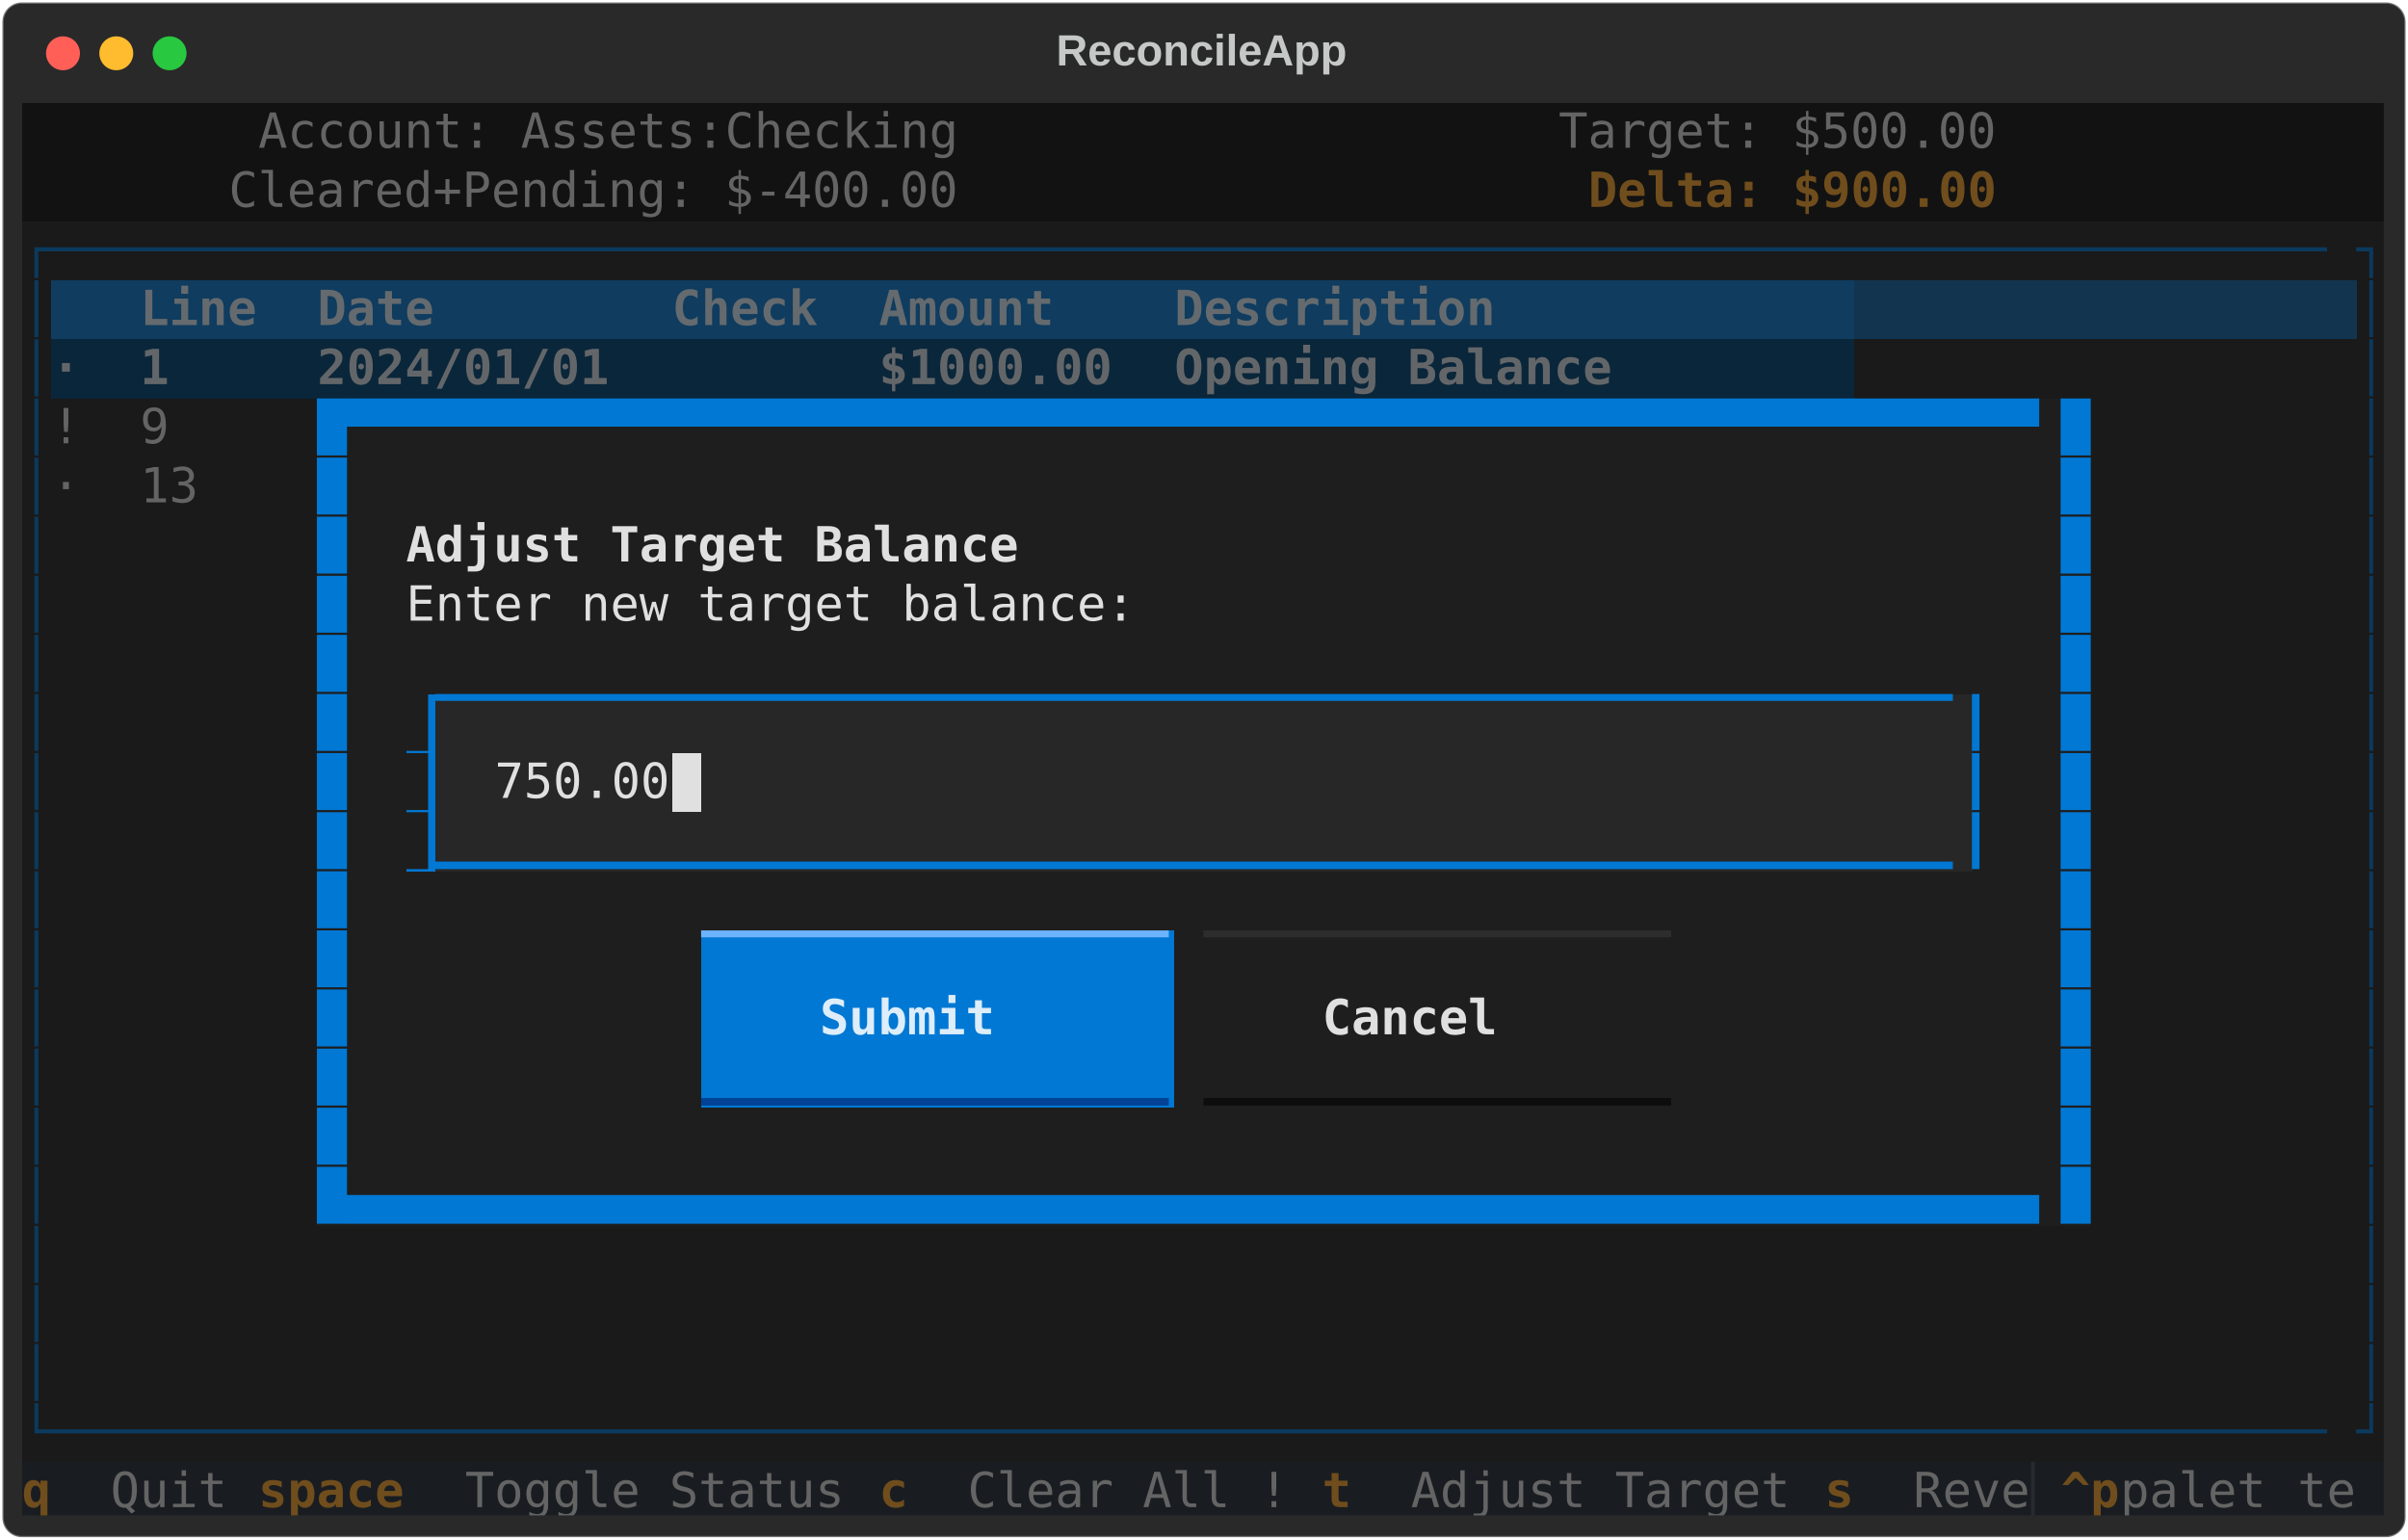
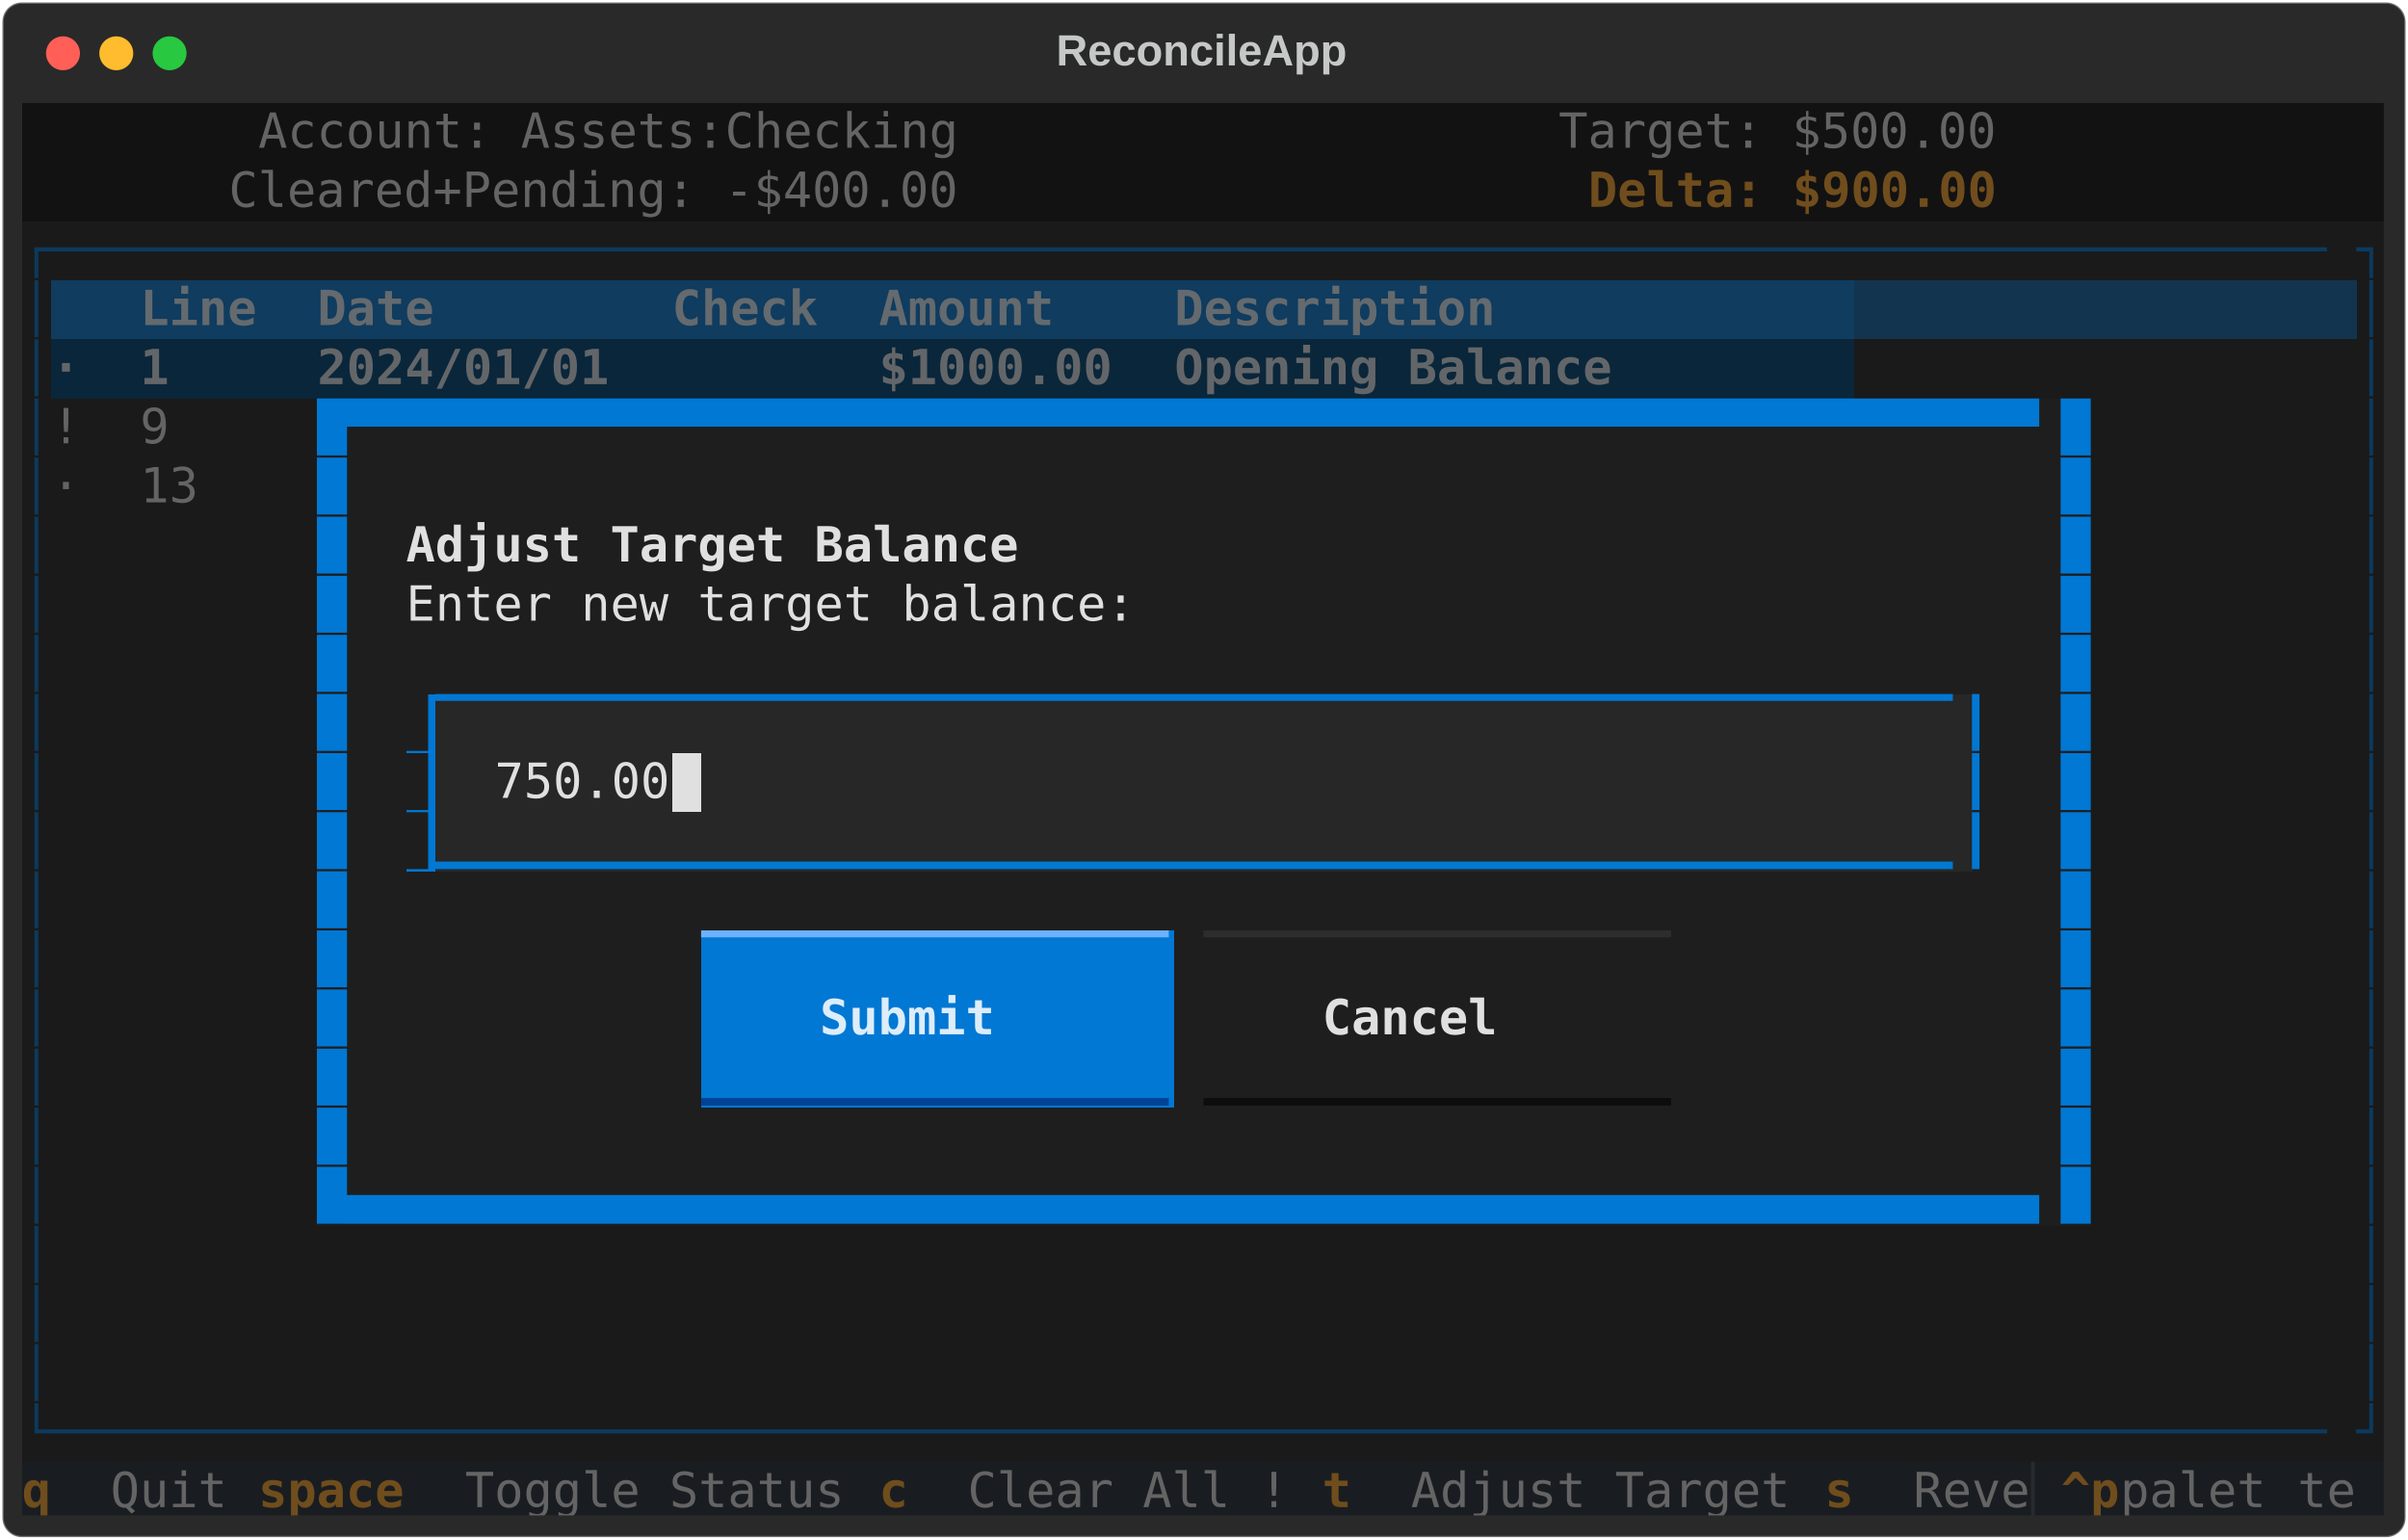
<svg xmlns="http://www.w3.org/2000/svg" class="rich-terminal" viewBox="0 0 994 635.6">
  <style>

    @font-face {
        font-family: "Fira Code";
        src: local("FiraCode-Regular"),
                url("https://cdnjs.cloudflare.com/ajax/libs/firacode/6.2.0/woff2/FiraCode-Regular.woff2") format("woff2"),
                url("https://cdnjs.cloudflare.com/ajax/libs/firacode/6.2.0/woff/FiraCode-Regular.woff") format("woff");
        font-style: normal;
        font-weight: 400;
    }
    @font-face {
        font-family: "Fira Code";
        src: local("FiraCode-Bold"),
                url("https://cdnjs.cloudflare.com/ajax/libs/firacode/6.2.0/woff2/FiraCode-Bold.woff2") format("woff2"),
                url("https://cdnjs.cloudflare.com/ajax/libs/firacode/6.2.0/woff/FiraCode-Bold.woff") format("woff");
        font-style: bold;
        font-weight: 700;
    }

    .terminal-matrix {
        font-family: Fira Code, monospace;
        font-size: 20px;
        line-height: 24.4px;
        font-variant-east-asian: full-width;
    }

    .terminal-title {
        font-size: 18px;
        font-weight: bold;
        font-family: arial;
    }

    .terminal-r1 { fill: #e0e0e0 }
.terminal-r2 { fill: #646464 }
.terminal-r3 { fill: #c5c8c6 }
.terminal-r4 { fill: #704d1c;font-weight: bold }
.terminal-r5 { fill: #0b3a5f }
.terminal-r6 { fill: #646a6e;font-weight: bold }
.terminal-r7 { fill: #646a6e }
.terminal-r8 { fill: #636669;font-weight: bold }
.terminal-r9 { fill: #0178d4 }
.terminal-r10 { fill: #e0e0e0;font-weight: bold }
.terminal-r11 { fill: #1e1e1e }
.terminal-r12 { fill: #121212 }
.terminal-r13 { fill: #6db2ff }
.terminal-r14 { fill: #2d2d2d }
.terminal-r15 { fill: #ddedf9;font-weight: bold }
.terminal-r16 { fill: #004295 }
.terminal-r17 { fill: #0d0d0d }
.terminal-r18 { fill: #282b2e }
    </style>
  <defs>
    <clipPath id="terminal-clip-terminal">
      <rect x="0" y="0" width="975.0" height="584.6" />
    </clipPath>
    <clipPath id="terminal-line-0">
      <rect x="0" y="1.5" width="976" height="24.65" />
    </clipPath>
    <clipPath id="terminal-line-1">
      <rect x="0" y="25.9" width="976" height="24.65" />
    </clipPath>
    <clipPath id="terminal-line-2">
      <rect x="0" y="50.3" width="976" height="24.65" />
    </clipPath>
    <clipPath id="terminal-line-3">
      <rect x="0" y="74.7" width="976" height="24.65" />
    </clipPath>
    <clipPath id="terminal-line-4">
      <rect x="0" y="99.1" width="976" height="24.65" />
    </clipPath>
    <clipPath id="terminal-line-5">
      <rect x="0" y="123.5" width="976" height="24.65" />
    </clipPath>
    <clipPath id="terminal-line-6">
      <rect x="0" y="147.9" width="976" height="24.65" />
    </clipPath>
    <clipPath id="terminal-line-7">
      <rect x="0" y="172.3" width="976" height="24.65" />
    </clipPath>
    <clipPath id="terminal-line-8">
      <rect x="0" y="196.7" width="976" height="24.65" />
    </clipPath>
    <clipPath id="terminal-line-9">
      <rect x="0" y="221.1" width="976" height="24.65" />
    </clipPath>
    <clipPath id="terminal-line-10">
      <rect x="0" y="245.5" width="976" height="24.65" />
    </clipPath>
    <clipPath id="terminal-line-11">
      <rect x="0" y="269.9" width="976" height="24.65" />
    </clipPath>
    <clipPath id="terminal-line-12">
      <rect x="0" y="294.3" width="976" height="24.65" />
    </clipPath>
    <clipPath id="terminal-line-13">
      <rect x="0" y="318.7" width="976" height="24.65" />
    </clipPath>
    <clipPath id="terminal-line-14">
      <rect x="0" y="343.1" width="976" height="24.65" />
    </clipPath>
    <clipPath id="terminal-line-15">
      <rect x="0" y="367.5" width="976" height="24.65" />
    </clipPath>
    <clipPath id="terminal-line-16">
      <rect x="0" y="391.9" width="976" height="24.65" />
    </clipPath>
    <clipPath id="terminal-line-17">
      <rect x="0" y="416.3" width="976" height="24.65" />
    </clipPath>
    <clipPath id="terminal-line-18">
      <rect x="0" y="440.7" width="976" height="24.65" />
    </clipPath>
    <clipPath id="terminal-line-19">
      <rect x="0" y="465.1" width="976" height="24.65" />
    </clipPath>
    <clipPath id="terminal-line-20">
      <rect x="0" y="489.5" width="976" height="24.65" />
    </clipPath>
    <clipPath id="terminal-line-21">
      <rect x="0" y="513.9" width="976" height="24.65" />
    </clipPath>
    <clipPath id="terminal-line-22">
      <rect x="0" y="538.3" width="976" height="24.65" />
    </clipPath>
  </defs>
  <rect fill="#292929" stroke="rgba(255,255,255,0.35)" stroke-width="1" x="1" y="1" width="992" height="633.6" rx="8" />
  <text class="terminal-title" fill="#c5c8c6" text-anchor="middle" x="496" y="27">ReconcileApp</text>
  <g transform="translate(26,22)">
    <circle cx="0" cy="0" r="7" fill="#ff5f57" />
    <circle cx="22" cy="0" r="7" fill="#febc2e" />
    <circle cx="44" cy="0" r="7" fill="#28c840" />
  </g>
  <g transform="translate(9, 41)" clip-path="url(#terminal-clip-terminal)">
    <rect fill="#121212" x="0" y="1.5" width="97.6" height="24.65" shape-rendering="crispEdges" />
    <rect fill="#121212" x="97.6" y="1.5" width="292.8" height="24.65" shape-rendering="crispEdges" />
    <rect fill="#121212" x="390.4" y="1.5" width="97.6" height="24.65" shape-rendering="crispEdges" />
    <rect fill="#121212" x="488" y="1.5" width="146.4" height="24.65" shape-rendering="crispEdges" />
    <rect fill="#121212" x="634.4" y="1.5" width="183" height="24.65" shape-rendering="crispEdges" />
    <rect fill="#121212" x="817.4" y="1.5" width="158.6" height="24.65" shape-rendering="crispEdges" />
    <rect fill="#121212" x="0" y="25.9" width="85.4" height="24.65" shape-rendering="crispEdges" />
    <rect fill="#121212" x="85.4" y="25.9" width="305" height="24.65" shape-rendering="crispEdges" />
    <rect fill="#121212" x="390.4" y="25.9" width="97.6" height="24.65" shape-rendering="crispEdges" />
    <rect fill="#121212" x="488" y="25.9" width="158.6" height="24.65" shape-rendering="crispEdges" />
    <rect fill="#121212" x="646.6" y="25.9" width="170.8" height="24.65" shape-rendering="crispEdges" />
    <rect fill="#121212" x="817.4" y="25.9" width="158.6" height="24.65" shape-rendering="crispEdges" />
    <rect fill="#1a1a1a" x="0" y="50.3" width="12.2" height="24.65" shape-rendering="crispEdges" />
    <rect fill="#1a1a1a" x="12.2" y="50.3" width="951.6" height="24.65" shape-rendering="crispEdges" />
    <rect fill="#1a1a1a" x="963.8" y="50.3" width="12.2" height="24.65" shape-rendering="crispEdges" />
    <rect fill="#1a1a1a" x="0" y="74.7" width="12.2" height="24.65" shape-rendering="crispEdges" />
    <rect fill="#0f3c5f" x="12.2" y="74.7" width="36.6" height="24.65" shape-rendering="crispEdges" />
    <rect fill="#0f3c5f" x="48.8" y="74.7" width="73.2" height="24.65" shape-rendering="crispEdges" />
    <rect fill="#0f3c5f" x="122" y="74.7" width="146.4" height="24.65" shape-rendering="crispEdges" />
    <rect fill="#0f3c5f" x="268.4" y="74.7" width="85.4" height="24.65" shape-rendering="crispEdges" />
    <rect fill="#0f3c5f" x="353.8" y="74.7" width="122" height="24.65" shape-rendering="crispEdges" />
    <rect fill="#0f3c5f" x="475.8" y="74.7" width="280.6" height="24.65" shape-rendering="crispEdges" />
    <rect fill="#12344e" x="756.4" y="74.7" width="207.4" height="24.65" shape-rendering="crispEdges" />
    <rect fill="#1a1a1a" x="963.8" y="74.7" width="12.2" height="24.65" shape-rendering="crispEdges" />
    <rect fill="#1a1a1a" x="0" y="99.1" width="12.2" height="24.65" shape-rendering="crispEdges" />
    <rect fill="#0a263a" x="12.2" y="99.1" width="36.6" height="24.65" shape-rendering="crispEdges" />
    <rect fill="#0a263a" x="48.8" y="99.1" width="73.2" height="24.65" shape-rendering="crispEdges" />
    <rect fill="#0a263a" x="122" y="99.1" width="146.4" height="24.65" shape-rendering="crispEdges" />
    <rect fill="#0a263a" x="268.4" y="99.1" width="85.4" height="24.65" shape-rendering="crispEdges" />
    <rect fill="#0a263a" x="353.8" y="99.1" width="122" height="24.65" shape-rendering="crispEdges" />
    <rect fill="#0a263a" x="475.8" y="99.1" width="280.6" height="24.65" shape-rendering="crispEdges" />
    <rect fill="#1a1a1a" x="756.4" y="99.1" width="207.4" height="24.65" shape-rendering="crispEdges" />
    <rect fill="#1a1a1a" x="963.8" y="99.1" width="12.2" height="24.65" shape-rendering="crispEdges" />
    <rect fill="#1a1a1a" x="0" y="123.5" width="12.2" height="24.65" shape-rendering="crispEdges" />
    <rect fill="#1a1a1a" x="12.2" y="123.5" width="36.6" height="24.65" shape-rendering="crispEdges" />
    <rect fill="#1a1a1a" x="48.8" y="123.5" width="73.2" height="24.65" shape-rendering="crispEdges" />
    <rect fill="#1e1e1e" x="122" y="123.5" width="12.2" height="24.65" shape-rendering="crispEdges" />
    <rect fill="#1e1e1e" x="134.2" y="123.5" width="707.6" height="24.65" shape-rendering="crispEdges" />
    <rect fill="#1e1e1e" x="841.8" y="123.5" width="12.2" height="24.65" shape-rendering="crispEdges" />
    <rect fill="#1a1a1a" x="854" y="123.5" width="109.8" height="24.65" shape-rendering="crispEdges" />
    <rect fill="#1a1a1a" x="963.8" y="123.5" width="12.2" height="24.65" shape-rendering="crispEdges" />
    <rect fill="#1a1a1a" x="0" y="147.9" width="12.2" height="24.65" shape-rendering="crispEdges" />
    <rect fill="#1a1a1a" x="12.2" y="147.9" width="36.6" height="24.65" shape-rendering="crispEdges" />
    <rect fill="#1a1a1a" x="48.8" y="147.9" width="73.2" height="24.65" shape-rendering="crispEdges" />
    <rect fill="#1e1e1e" x="122" y="147.9" width="12.2" height="24.65" shape-rendering="crispEdges" />
    <rect fill="#1e1e1e" x="134.2" y="147.9" width="707.6" height="24.65" shape-rendering="crispEdges" />
    <rect fill="#1e1e1e" x="841.8" y="147.9" width="12.2" height="24.65" shape-rendering="crispEdges" />
    <rect fill="#1a1a1a" x="854" y="147.9" width="109.8" height="24.65" shape-rendering="crispEdges" />
    <rect fill="#1a1a1a" x="963.8" y="147.9" width="12.2" height="24.65" shape-rendering="crispEdges" />
    <rect fill="#1a1a1a" x="0" y="172.3" width="12.2" height="24.65" shape-rendering="crispEdges" />
    <rect fill="#1a1a1a" x="12.2" y="172.3" width="109.8" height="24.65" shape-rendering="crispEdges" />
    <rect fill="#1e1e1e" x="122" y="172.3" width="12.2" height="24.65" shape-rendering="crispEdges" />
    <rect fill="#1e1e1e" x="134.2" y="172.3" width="24.4" height="24.65" shape-rendering="crispEdges" />
    <rect fill="#1e1e1e" x="158.6" y="172.3" width="256.2" height="24.65" shape-rendering="crispEdges" />
    <rect fill="#1e1e1e" x="414.8" y="172.3" width="402.6" height="24.65" shape-rendering="crispEdges" />
    <rect fill="#1e1e1e" x="817.4" y="172.3" width="24.4" height="24.65" shape-rendering="crispEdges" />
    <rect fill="#1e1e1e" x="841.8" y="172.3" width="12.2" height="24.65" shape-rendering="crispEdges" />
    <rect fill="#1a1a1a" x="854" y="172.3" width="109.8" height="24.65" shape-rendering="crispEdges" />
    <rect fill="#1a1a1a" x="963.8" y="172.3" width="12.2" height="24.65" shape-rendering="crispEdges" />
    <rect fill="#1a1a1a" x="0" y="196.7" width="12.2" height="24.65" shape-rendering="crispEdges" />
    <rect fill="#1a1a1a" x="12.2" y="196.7" width="109.8" height="24.65" shape-rendering="crispEdges" />
    <rect fill="#1e1e1e" x="122" y="196.7" width="12.2" height="24.65" shape-rendering="crispEdges" />
    <rect fill="#1e1e1e" x="134.2" y="196.7" width="24.4" height="24.65" shape-rendering="crispEdges" />
    <rect fill="#1e1e1e" x="158.6" y="196.7" width="305" height="24.65" shape-rendering="crispEdges" />
    <rect fill="#1e1e1e" x="463.6" y="196.7" width="353.8" height="24.65" shape-rendering="crispEdges" />
    <rect fill="#1e1e1e" x="817.4" y="196.7" width="24.4" height="24.65" shape-rendering="crispEdges" />
    <rect fill="#1e1e1e" x="841.8" y="196.7" width="12.2" height="24.65" shape-rendering="crispEdges" />
    <rect fill="#1a1a1a" x="854" y="196.7" width="109.8" height="24.65" shape-rendering="crispEdges" />
    <rect fill="#1a1a1a" x="963.8" y="196.7" width="12.2" height="24.65" shape-rendering="crispEdges" />
    <rect fill="#1a1a1a" x="0" y="221.1" width="12.2" height="24.65" shape-rendering="crispEdges" />
    <rect fill="#1a1a1a" x="12.2" y="221.1" width="109.8" height="24.65" shape-rendering="crispEdges" />
    <rect fill="#1e1e1e" x="122" y="221.1" width="12.2" height="24.65" shape-rendering="crispEdges" />
    <rect fill="#1e1e1e" x="134.2" y="221.1" width="24.4" height="24.65" shape-rendering="crispEdges" />
    <rect fill="#1e1e1e" x="158.6" y="221.1" width="658.8" height="24.65" shape-rendering="crispEdges" />
    <rect fill="#1e1e1e" x="817.4" y="221.1" width="24.4" height="24.65" shape-rendering="crispEdges" />
    <rect fill="#1e1e1e" x="841.8" y="221.1" width="12.2" height="24.65" shape-rendering="crispEdges" />
    <rect fill="#1a1a1a" x="854" y="221.1" width="109.8" height="24.65" shape-rendering="crispEdges" />
    <rect fill="#1a1a1a" x="963.8" y="221.1" width="12.2" height="24.65" shape-rendering="crispEdges" />
    <rect fill="#1a1a1a" x="0" y="245.5" width="12.2" height="24.65" shape-rendering="crispEdges" />
    <rect fill="#1a1a1a" x="12.2" y="245.5" width="109.8" height="24.65" shape-rendering="crispEdges" />
    <rect fill="#1e1e1e" x="122" y="245.5" width="12.2" height="24.65" shape-rendering="crispEdges" />
    <rect fill="#1e1e1e" x="134.2" y="245.5" width="24.4" height="24.65" shape-rendering="crispEdges" />
    <rect fill="#0178d4" x="158.6" y="245.5" width="12.2" height="24.65" shape-rendering="crispEdges" />
    <rect fill="#272727" x="170.8" y="245.5" width="634.4" height="24.65" shape-rendering="crispEdges" />
    <rect fill="#1e1e1e" x="805.2" y="245.5" width="12.2" height="24.65" shape-rendering="crispEdges" />
    <rect fill="#1e1e1e" x="817.4" y="245.5" width="24.4" height="24.65" shape-rendering="crispEdges" />
    <rect fill="#1e1e1e" x="841.8" y="245.5" width="12.2" height="24.65" shape-rendering="crispEdges" />
    <rect fill="#1a1a1a" x="854" y="245.5" width="109.8" height="24.65" shape-rendering="crispEdges" />
    <rect fill="#1a1a1a" x="963.8" y="245.5" width="12.2" height="24.65" shape-rendering="crispEdges" />
    <rect fill="#1a1a1a" x="0" y="269.9" width="12.2" height="24.65" shape-rendering="crispEdges" />
    <rect fill="#1a1a1a" x="12.2" y="269.9" width="109.8" height="24.65" shape-rendering="crispEdges" />
    <rect fill="#1e1e1e" x="122" y="269.9" width="12.2" height="24.65" shape-rendering="crispEdges" />
    <rect fill="#1e1e1e" x="134.2" y="269.9" width="24.4" height="24.65" shape-rendering="crispEdges" />
    <rect fill="#0178d4" x="158.6" y="269.9" width="12.2" height="24.65" shape-rendering="crispEdges" />
    <rect fill="#272727" x="170.8" y="269.9" width="24.4" height="24.65" shape-rendering="crispEdges" />
    <rect fill="#272727" x="195.2" y="269.9" width="73.2" height="24.65" shape-rendering="crispEdges" />
    <rect fill="#e0e0e0" x="268.4" y="269.9" width="12.2" height="24.65" shape-rendering="crispEdges" />
    <rect fill="#272727" x="280.6" y="269.9" width="500.2" height="24.65" shape-rendering="crispEdges" />
    <rect fill="#272727" x="780.8" y="269.9" width="24.4" height="24.65" shape-rendering="crispEdges" />
    <rect fill="#1e1e1e" x="805.2" y="269.9" width="12.2" height="24.65" shape-rendering="crispEdges" />
    <rect fill="#1e1e1e" x="817.4" y="269.9" width="24.4" height="24.65" shape-rendering="crispEdges" />
    <rect fill="#1e1e1e" x="841.8" y="269.9" width="12.2" height="24.65" shape-rendering="crispEdges" />
    <rect fill="#1a1a1a" x="854" y="269.9" width="109.8" height="24.65" shape-rendering="crispEdges" />
    <rect fill="#1a1a1a" x="963.8" y="269.9" width="12.2" height="24.65" shape-rendering="crispEdges" />
    <rect fill="#1a1a1a" x="0" y="294.3" width="12.2" height="24.65" shape-rendering="crispEdges" />
    <rect fill="#1a1a1a" x="12.2" y="294.3" width="109.8" height="24.65" shape-rendering="crispEdges" />
    <rect fill="#1e1e1e" x="122" y="294.3" width="12.2" height="24.65" shape-rendering="crispEdges" />
    <rect fill="#1e1e1e" x="134.2" y="294.3" width="24.4" height="24.65" shape-rendering="crispEdges" />
    <rect fill="#0178d4" x="158.6" y="294.3" width="12.2" height="24.65" shape-rendering="crispEdges" />
    <rect fill="#272727" x="170.8" y="294.3" width="634.4" height="24.65" shape-rendering="crispEdges" />
    <rect fill="#1e1e1e" x="805.2" y="294.3" width="12.2" height="24.65" shape-rendering="crispEdges" />
    <rect fill="#1e1e1e" x="817.4" y="294.3" width="24.4" height="24.65" shape-rendering="crispEdges" />
    <rect fill="#1e1e1e" x="841.8" y="294.3" width="12.2" height="24.65" shape-rendering="crispEdges" />
    <rect fill="#1a1a1a" x="854" y="294.3" width="109.8" height="24.65" shape-rendering="crispEdges" />
    <rect fill="#1a1a1a" x="963.8" y="294.3" width="12.2" height="24.65" shape-rendering="crispEdges" />
    <rect fill="#1a1a1a" x="0" y="318.7" width="12.2" height="24.65" shape-rendering="crispEdges" />
    <rect fill="#1a1a1a" x="12.2" y="318.7" width="109.8" height="24.65" shape-rendering="crispEdges" />
    <rect fill="#1e1e1e" x="122" y="318.7" width="12.2" height="24.65" shape-rendering="crispEdges" />
    <rect fill="#1e1e1e" x="134.2" y="318.7" width="24.4" height="24.65" shape-rendering="crispEdges" />
    <rect fill="#1e1e1e" x="158.6" y="318.7" width="658.8" height="24.65" shape-rendering="crispEdges" />
    <rect fill="#1e1e1e" x="817.4" y="318.7" width="24.4" height="24.65" shape-rendering="crispEdges" />
    <rect fill="#1e1e1e" x="841.8" y="318.7" width="12.2" height="24.65" shape-rendering="crispEdges" />
    <rect fill="#1a1a1a" x="854" y="318.7" width="109.8" height="24.65" shape-rendering="crispEdges" />
    <rect fill="#1a1a1a" x="963.8" y="318.7" width="12.2" height="24.65" shape-rendering="crispEdges" />
    <rect fill="#1a1a1a" x="0" y="343.1" width="12.2" height="24.65" shape-rendering="crispEdges" />
    <rect fill="#1a1a1a" x="12.2" y="343.1" width="109.8" height="24.65" shape-rendering="crispEdges" />
    <rect fill="#1e1e1e" x="122" y="343.1" width="12.2" height="24.65" shape-rendering="crispEdges" />
    <rect fill="#1e1e1e" x="134.2" y="343.1" width="24.4" height="24.65" shape-rendering="crispEdges" />
    <rect fill="#1e1e1e" x="158.6" y="343.1" width="122" height="24.65" shape-rendering="crispEdges" />
    <rect fill="#0178d4" x="280.6" y="343.1" width="195.2" height="24.65" shape-rendering="crispEdges" />
    <rect fill="#1e1e1e" x="475.8" y="343.1" width="12.2" height="24.65" shape-rendering="crispEdges" />
    <rect fill="#1e1e1e" x="488" y="343.1" width="195.2" height="24.65" shape-rendering="crispEdges" />
    <rect fill="#1e1e1e" x="683.2" y="343.1" width="134.2" height="24.65" shape-rendering="crispEdges" />
    <rect fill="#1e1e1e" x="817.4" y="343.1" width="24.4" height="24.65" shape-rendering="crispEdges" />
    <rect fill="#1e1e1e" x="841.8" y="343.1" width="12.2" height="24.65" shape-rendering="crispEdges" />
    <rect fill="#1a1a1a" x="854" y="343.1" width="109.8" height="24.65" shape-rendering="crispEdges" />
    <rect fill="#1a1a1a" x="963.8" y="343.1" width="12.2" height="24.65" shape-rendering="crispEdges" />
    <rect fill="#1a1a1a" x="0" y="367.5" width="12.2" height="24.65" shape-rendering="crispEdges" />
    <rect fill="#1a1a1a" x="12.2" y="367.5" width="109.8" height="24.65" shape-rendering="crispEdges" />
    <rect fill="#1e1e1e" x="122" y="367.5" width="12.2" height="24.65" shape-rendering="crispEdges" />
    <rect fill="#1e1e1e" x="134.2" y="367.5" width="24.4" height="24.65" shape-rendering="crispEdges" />
    <rect fill="#1e1e1e" x="158.6" y="367.5" width="122" height="24.65" shape-rendering="crispEdges" />
    <rect fill="#0178d4" x="280.6" y="367.5" width="48.8" height="24.65" shape-rendering="crispEdges" />
    <rect fill="#0178d4" x="329.4" y="367.5" width="97.6" height="24.65" shape-rendering="crispEdges" />
    <rect fill="#0178d4" x="427" y="367.5" width="48.8" height="24.65" shape-rendering="crispEdges" />
    <rect fill="#1e1e1e" x="475.8" y="367.5" width="12.2" height="24.65" shape-rendering="crispEdges" />
    <rect fill="#1e1e1e" x="488" y="367.5" width="48.8" height="24.65" shape-rendering="crispEdges" />
    <rect fill="#1e1e1e" x="536.8" y="367.5" width="97.6" height="24.65" shape-rendering="crispEdges" />
    <rect fill="#1e1e1e" x="634.4" y="367.5" width="48.8" height="24.65" shape-rendering="crispEdges" />
    <rect fill="#1e1e1e" x="683.2" y="367.5" width="134.2" height="24.65" shape-rendering="crispEdges" />
    <rect fill="#1e1e1e" x="817.4" y="367.5" width="24.4" height="24.65" shape-rendering="crispEdges" />
    <rect fill="#1e1e1e" x="841.8" y="367.5" width="12.2" height="24.65" shape-rendering="crispEdges" />
    <rect fill="#1a1a1a" x="854" y="367.5" width="109.8" height="24.65" shape-rendering="crispEdges" />
    <rect fill="#1a1a1a" x="963.8" y="367.5" width="12.2" height="24.65" shape-rendering="crispEdges" />
    <rect fill="#1a1a1a" x="0" y="391.9" width="12.2" height="24.65" shape-rendering="crispEdges" />
    <rect fill="#1a1a1a" x="12.2" y="391.9" width="109.8" height="24.65" shape-rendering="crispEdges" />
    <rect fill="#1e1e1e" x="122" y="391.9" width="12.2" height="24.65" shape-rendering="crispEdges" />
    <rect fill="#1e1e1e" x="134.2" y="391.9" width="24.4" height="24.65" shape-rendering="crispEdges" />
    <rect fill="#1e1e1e" x="158.6" y="391.9" width="122" height="24.65" shape-rendering="crispEdges" />
    <rect fill="#0178d4" x="280.6" y="391.9" width="195.2" height="24.65" shape-rendering="crispEdges" />
    <rect fill="#1e1e1e" x="475.8" y="391.9" width="12.2" height="24.65" shape-rendering="crispEdges" />
    <rect fill="#1e1e1e" x="488" y="391.9" width="195.2" height="24.65" shape-rendering="crispEdges" />
    <rect fill="#1e1e1e" x="683.2" y="391.9" width="134.2" height="24.65" shape-rendering="crispEdges" />
    <rect fill="#1e1e1e" x="817.4" y="391.9" width="24.4" height="24.65" shape-rendering="crispEdges" />
    <rect fill="#1e1e1e" x="841.8" y="391.9" width="12.2" height="24.65" shape-rendering="crispEdges" />
    <rect fill="#1a1a1a" x="854" y="391.9" width="109.8" height="24.65" shape-rendering="crispEdges" />
    <rect fill="#1a1a1a" x="963.8" y="391.9" width="12.2" height="24.65" shape-rendering="crispEdges" />
    <rect fill="#1a1a1a" x="0" y="416.3" width="12.2" height="24.65" shape-rendering="crispEdges" />
    <rect fill="#1a1a1a" x="12.2" y="416.3" width="109.8" height="24.65" shape-rendering="crispEdges" />
    <rect fill="#1e1e1e" x="122" y="416.3" width="12.2" height="24.65" shape-rendering="crispEdges" />
    <rect fill="#1e1e1e" x="134.2" y="416.3" width="707.6" height="24.65" shape-rendering="crispEdges" />
    <rect fill="#1e1e1e" x="841.8" y="416.3" width="12.2" height="24.65" shape-rendering="crispEdges" />
    <rect fill="#1a1a1a" x="854" y="416.3" width="109.8" height="24.65" shape-rendering="crispEdges" />
    <rect fill="#1a1a1a" x="963.8" y="416.3" width="12.2" height="24.65" shape-rendering="crispEdges" />
    <rect fill="#1a1a1a" x="0" y="440.7" width="12.2" height="24.65" shape-rendering="crispEdges" />
    <rect fill="#1a1a1a" x="12.2" y="440.7" width="109.8" height="24.65" shape-rendering="crispEdges" />
    <rect fill="#1e1e1e" x="122" y="440.7" width="12.2" height="24.65" shape-rendering="crispEdges" />
    <rect fill="#1e1e1e" x="134.2" y="440.7" width="707.6" height="24.65" shape-rendering="crispEdges" />
    <rect fill="#1e1e1e" x="841.8" y="440.7" width="12.2" height="24.65" shape-rendering="crispEdges" />
    <rect fill="#1a1a1a" x="854" y="440.7" width="109.8" height="24.65" shape-rendering="crispEdges" />
    <rect fill="#1a1a1a" x="963.8" y="440.7" width="12.2" height="24.65" shape-rendering="crispEdges" />
    <rect fill="#1a1a1a" x="0" y="465.1" width="12.2" height="24.65" shape-rendering="crispEdges" />
    <rect fill="#1a1a1a" x="12.2" y="465.1" width="951.6" height="24.65" shape-rendering="crispEdges" />
    <rect fill="#1a1a1a" x="963.8" y="465.1" width="12.2" height="24.65" shape-rendering="crispEdges" />
    <rect fill="#1a1a1a" x="0" y="489.5" width="12.2" height="24.65" shape-rendering="crispEdges" />
    <rect fill="#1a1a1a" x="12.2" y="489.5" width="951.6" height="24.65" shape-rendering="crispEdges" />
    <rect fill="#1a1a1a" x="963.8" y="489.5" width="12.2" height="24.65" shape-rendering="crispEdges" />
    <rect fill="#1a1a1a" x="0" y="513.9" width="12.2" height="24.65" shape-rendering="crispEdges" />
    <rect fill="#1a1a1a" x="12.2" y="513.9" width="951.6" height="24.65" shape-rendering="crispEdges" />
    <rect fill="#1a1a1a" x="963.8" y="513.9" width="12.2" height="24.65" shape-rendering="crispEdges" />
    <rect fill="#1a1a1a" x="0" y="538.3" width="12.2" height="24.65" shape-rendering="crispEdges" />
    <rect fill="#1a1a1a" x="12.2" y="538.3" width="951.6" height="24.65" shape-rendering="crispEdges" />
    <rect fill="#1a1a1a" x="963.8" y="538.3" width="12.2" height="24.65" shape-rendering="crispEdges" />
    <rect fill="#191d21" x="0" y="562.7" width="36.6" height="24.65" shape-rendering="crispEdges" />
    <rect fill="#191d21" x="36.6" y="562.7" width="61" height="24.65" shape-rendering="crispEdges" />
    <rect fill="#191d21" x="97.6" y="562.7" width="85.4" height="24.65" shape-rendering="crispEdges" />
    <rect fill="#191d21" x="183" y="562.7" width="170.8" height="24.65" shape-rendering="crispEdges" />
    <rect fill="#191d21" x="353.8" y="562.7" width="36.6" height="24.65" shape-rendering="crispEdges" />
    <rect fill="#191d21" x="390.4" y="562.7" width="146.4" height="24.65" shape-rendering="crispEdges" />
    <rect fill="#191d21" x="536.8" y="562.7" width="36.6" height="24.65" shape-rendering="crispEdges" />
    <rect fill="#191d21" x="573.4" y="562.7" width="170.8" height="24.65" shape-rendering="crispEdges" />
    <rect fill="#191d21" x="744.2" y="562.7" width="36.6" height="24.65" shape-rendering="crispEdges" />
    <rect fill="#191d21" x="780.8" y="562.7" width="48.8" height="24.65" shape-rendering="crispEdges" />
    <rect fill="#191d21" x="829.6" y="562.7" width="12.2" height="24.65" shape-rendering="crispEdges" />
    <rect fill="#191d21" x="841.8" y="562.7" width="24.4" height="24.65" shape-rendering="crispEdges" />
    <rect fill="#191d21" x="866.2" y="562.7" width="73.2" height="24.65" shape-rendering="crispEdges" />
    <rect fill="#191d21" x="939.4" y="562.7" width="24.4" height="24.65" shape-rendering="crispEdges" />
    <rect fill="#191d21" x="963.8" y="562.7" width="12.2" height="24.65" shape-rendering="crispEdges" />
    <g class="terminal-matrix">
      <text class="terminal-r2" x="97.6" y="20" textLength="292.8" clip-path="url(#terminal-line-0)">Account: Assets:Checking</text>
      <text class="terminal-r2" x="634.4" y="20" textLength="183" clip-path="url(#terminal-line-0)">Target: $500.00</text>
      <text class="terminal-r3" x="976" y="20" textLength="12.2" clip-path="url(#terminal-line-0)">
</text>
-       <text class="terminal-r2" x="85.4" y="44.4" textLength="305" clip-path="url(#terminal-line-1)">Cleared+Pending: $-400.00</text>
+       <text class="terminal-r2" x="85.4" y="44.4" textLength="305" clip-path="url(#terminal-line-1)">Cleared+Pending: -$400.00</text>
      <text class="terminal-r4" x="646.6" y="44.4" textLength="170.8" clip-path="url(#terminal-line-1)">Delta: $900.00</text>
      <text class="terminal-r3" x="976" y="44.4" textLength="12.2" clip-path="url(#terminal-line-1)">
</text>
      <text class="terminal-r5" x="0" y="68.8" textLength="12.2" clip-path="url(#terminal-line-2)">┌</text>
      <text class="terminal-r5" x="12.2" y="68.8" textLength="951.6" clip-path="url(#terminal-line-2)">──────────────────────────────────────────────────────────────────────────────</text>
      <text class="terminal-r5" x="963.8" y="68.8" textLength="12.2" clip-path="url(#terminal-line-2)">┐</text>
      <text class="terminal-r3" x="976" y="68.8" textLength="12.2" clip-path="url(#terminal-line-2)">
</text>
      <text class="terminal-r5" x="0" y="93.2" textLength="12.2" clip-path="url(#terminal-line-3)">│</text>
      <text class="terminal-r6" x="48.8" y="93.2" textLength="73.2" clip-path="url(#terminal-line-3)"> Line </text>
      <text class="terminal-r6" x="122" y="93.2" textLength="146.4" clip-path="url(#terminal-line-3)"> Date       </text>
      <text class="terminal-r6" x="268.4" y="93.2" textLength="85.4" clip-path="url(#terminal-line-3)"> Check </text>
      <text class="terminal-r6" x="353.8" y="93.2" textLength="122" clip-path="url(#terminal-line-3)"> Amount   </text>
      <text class="terminal-r6" x="475.8" y="93.2" textLength="280.6" clip-path="url(#terminal-line-3)"> Description           </text>
      <text class="terminal-r5" x="963.8" y="93.2" textLength="12.2" clip-path="url(#terminal-line-3)">│</text>
      <text class="terminal-r3" x="976" y="93.2" textLength="12.2" clip-path="url(#terminal-line-3)">
</text>
      <text class="terminal-r5" x="0" y="117.6" textLength="12.2" clip-path="url(#terminal-line-4)">│</text>
      <text class="terminal-r8" x="12.2" y="117.6" textLength="36.6" clip-path="url(#terminal-line-4)"> · </text>
      <text class="terminal-r8" x="48.8" y="117.6" textLength="73.2" clip-path="url(#terminal-line-4)"> 1    </text>
      <text class="terminal-r8" x="122" y="117.6" textLength="146.4" clip-path="url(#terminal-line-4)"> 2024/01/01 </text>
      <text class="terminal-r8" x="353.8" y="117.6" textLength="122" clip-path="url(#terminal-line-4)"> $1000.00 </text>
      <text class="terminal-r8" x="475.8" y="117.6" textLength="280.6" clip-path="url(#terminal-line-4)"> Opening Balance       </text>
      <text class="terminal-r5" x="963.8" y="117.6" textLength="12.2" clip-path="url(#terminal-line-4)">│</text>
      <text class="terminal-r3" x="976" y="117.6" textLength="12.2" clip-path="url(#terminal-line-4)">
</text>
      <text class="terminal-r5" x="0" y="142" textLength="12.2" clip-path="url(#terminal-line-5)">│</text>
      <text class="terminal-r2" x="12.2" y="142" textLength="36.6" clip-path="url(#terminal-line-5)"> ! </text>
      <text class="terminal-r2" x="48.8" y="142" textLength="73.2" clip-path="url(#terminal-line-5)"> 9    </text>
      <text class="terminal-r9" x="122" y="142" textLength="12.2" clip-path="url(#terminal-line-5)">█</text>
      <text class="terminal-r9" x="134.2" y="142" textLength="707.6" clip-path="url(#terminal-line-5)">▀▀▀▀▀▀▀▀▀▀▀▀▀▀▀▀▀▀▀▀▀▀▀▀▀▀▀▀▀▀▀▀▀▀▀▀▀▀▀▀▀▀▀▀▀▀▀▀▀▀▀▀▀▀▀▀▀▀</text>
      <text class="terminal-r9" x="841.8" y="142" textLength="12.2" clip-path="url(#terminal-line-5)">█</text>
      <text class="terminal-r5" x="963.8" y="142" textLength="12.2" clip-path="url(#terminal-line-5)">│</text>
      <text class="terminal-r3" x="976" y="142" textLength="12.2" clip-path="url(#terminal-line-5)">
</text>
      <text class="terminal-r5" x="0" y="166.4" textLength="12.2" clip-path="url(#terminal-line-6)">│</text>
      <text class="terminal-r2" x="12.2" y="166.4" textLength="36.6" clip-path="url(#terminal-line-6)"> · </text>
      <text class="terminal-r2" x="48.8" y="166.4" textLength="73.2" clip-path="url(#terminal-line-6)"> 13   </text>
      <text class="terminal-r9" x="122" y="166.4" textLength="12.2" clip-path="url(#terminal-line-6)">█</text>
      <text class="terminal-r9" x="841.8" y="166.4" textLength="12.2" clip-path="url(#terminal-line-6)">█</text>
      <text class="terminal-r5" x="963.8" y="166.4" textLength="12.2" clip-path="url(#terminal-line-6)">│</text>
      <text class="terminal-r3" x="976" y="166.4" textLength="12.2" clip-path="url(#terminal-line-6)">
</text>
      <text class="terminal-r5" x="0" y="190.8" textLength="12.2" clip-path="url(#terminal-line-7)">│</text>
      <text class="terminal-r9" x="122" y="190.8" textLength="12.2" clip-path="url(#terminal-line-7)">█</text>
      <text class="terminal-r10" x="158.6" y="190.8" textLength="256.2" clip-path="url(#terminal-line-7)">Adjust Target Balance</text>
      <text class="terminal-r9" x="841.8" y="190.8" textLength="12.2" clip-path="url(#terminal-line-7)">█</text>
      <text class="terminal-r5" x="963.8" y="190.8" textLength="12.2" clip-path="url(#terminal-line-7)">│</text>
      <text class="terminal-r3" x="976" y="190.8" textLength="12.2" clip-path="url(#terminal-line-7)">
</text>
      <text class="terminal-r5" x="0" y="215.2" textLength="12.2" clip-path="url(#terminal-line-8)">│</text>
      <text class="terminal-r9" x="122" y="215.2" textLength="12.2" clip-path="url(#terminal-line-8)">█</text>
      <text class="terminal-r1" x="158.6" y="215.2" textLength="305" clip-path="url(#terminal-line-8)">Enter new target balance:</text>
      <text class="terminal-r9" x="841.8" y="215.2" textLength="12.2" clip-path="url(#terminal-line-8)">█</text>
      <text class="terminal-r5" x="963.8" y="215.2" textLength="12.2" clip-path="url(#terminal-line-8)">│</text>
      <text class="terminal-r3" x="976" y="215.2" textLength="12.2" clip-path="url(#terminal-line-8)">
</text>
      <text class="terminal-r5" x="0" y="239.6" textLength="12.2" clip-path="url(#terminal-line-9)">│</text>
      <text class="terminal-r9" x="122" y="239.6" textLength="12.2" clip-path="url(#terminal-line-9)">█</text>
      <text class="terminal-r9" x="841.8" y="239.6" textLength="12.2" clip-path="url(#terminal-line-9)">█</text>
      <text class="terminal-r5" x="963.8" y="239.6" textLength="12.2" clip-path="url(#terminal-line-9)">│</text>
      <text class="terminal-r3" x="976" y="239.6" textLength="12.2" clip-path="url(#terminal-line-9)">
</text>
      <text class="terminal-r5" x="0" y="264" textLength="12.2" clip-path="url(#terminal-line-10)">│</text>
      <text class="terminal-r9" x="122" y="264" textLength="12.2" clip-path="url(#terminal-line-10)">█</text>
      <text class="terminal-r11" x="158.6" y="264" textLength="12.2" clip-path="url(#terminal-line-10)">▊</text>
      <text class="terminal-r9" x="170.8" y="264" textLength="634.4" clip-path="url(#terminal-line-10)">▔▔▔▔▔▔▔▔▔▔▔▔▔▔▔▔▔▔▔▔▔▔▔▔▔▔▔▔▔▔▔▔▔▔▔▔▔▔▔▔▔▔▔▔▔▔▔▔▔▔▔▔</text>
      <text class="terminal-r9" x="805.2" y="264" textLength="12.2" clip-path="url(#terminal-line-10)">▎</text>
      <text class="terminal-r9" x="841.8" y="264" textLength="12.2" clip-path="url(#terminal-line-10)">█</text>
      <text class="terminal-r5" x="963.8" y="264" textLength="12.2" clip-path="url(#terminal-line-10)">│</text>
      <text class="terminal-r3" x="976" y="264" textLength="12.2" clip-path="url(#terminal-line-10)">
</text>
      <text class="terminal-r5" x="0" y="288.4" textLength="12.2" clip-path="url(#terminal-line-11)">│</text>
      <text class="terminal-r9" x="122" y="288.4" textLength="12.2" clip-path="url(#terminal-line-11)">█</text>
      <text class="terminal-r11" x="158.6" y="288.4" textLength="12.2" clip-path="url(#terminal-line-11)">▊</text>
      <text class="terminal-r1" x="195.2" y="288.4" textLength="73.2" clip-path="url(#terminal-line-11)">750.00</text>
      <text class="terminal-r9" x="805.2" y="288.4" textLength="12.2" clip-path="url(#terminal-line-11)">▎</text>
      <text class="terminal-r9" x="841.8" y="288.4" textLength="12.2" clip-path="url(#terminal-line-11)">█</text>
      <text class="terminal-r5" x="963.8" y="288.4" textLength="12.2" clip-path="url(#terminal-line-11)">│</text>
      <text class="terminal-r3" x="976" y="288.4" textLength="12.2" clip-path="url(#terminal-line-11)">
</text>
      <text class="terminal-r5" x="0" y="312.8" textLength="12.2" clip-path="url(#terminal-line-12)">│</text>
      <text class="terminal-r9" x="122" y="312.8" textLength="12.2" clip-path="url(#terminal-line-12)">█</text>
      <text class="terminal-r11" x="158.6" y="312.8" textLength="12.2" clip-path="url(#terminal-line-12)">▊</text>
      <text class="terminal-r9" x="170.8" y="312.8" textLength="634.4" clip-path="url(#terminal-line-12)">▁▁▁▁▁▁▁▁▁▁▁▁▁▁▁▁▁▁▁▁▁▁▁▁▁▁▁▁▁▁▁▁▁▁▁▁▁▁▁▁▁▁▁▁▁▁▁▁▁▁▁▁</text>
      <text class="terminal-r9" x="805.2" y="312.8" textLength="12.2" clip-path="url(#terminal-line-12)">▎</text>
      <text class="terminal-r9" x="841.8" y="312.8" textLength="12.2" clip-path="url(#terminal-line-12)">█</text>
      <text class="terminal-r5" x="963.8" y="312.8" textLength="12.2" clip-path="url(#terminal-line-12)">│</text>
      <text class="terminal-r3" x="976" y="312.8" textLength="12.2" clip-path="url(#terminal-line-12)">
</text>
      <text class="terminal-r5" x="0" y="337.2" textLength="12.2" clip-path="url(#terminal-line-13)">│</text>
      <text class="terminal-r9" x="122" y="337.2" textLength="12.2" clip-path="url(#terminal-line-13)">█</text>
      <text class="terminal-r9" x="841.8" y="337.2" textLength="12.2" clip-path="url(#terminal-line-13)">█</text>
      <text class="terminal-r5" x="963.8" y="337.2" textLength="12.2" clip-path="url(#terminal-line-13)">│</text>
      <text class="terminal-r3" x="976" y="337.2" textLength="12.2" clip-path="url(#terminal-line-13)">
</text>
      <text class="terminal-r5" x="0" y="361.6" textLength="12.2" clip-path="url(#terminal-line-14)">│</text>
      <text class="terminal-r9" x="122" y="361.6" textLength="12.2" clip-path="url(#terminal-line-14)">█</text>
      <text class="terminal-r13" x="280.6" y="361.6" textLength="195.2" clip-path="url(#terminal-line-14)">▔▔▔▔▔▔▔▔▔▔▔▔▔▔▔▔</text>
      <text class="terminal-r14" x="488" y="361.6" textLength="195.2" clip-path="url(#terminal-line-14)">▔▔▔▔▔▔▔▔▔▔▔▔▔▔▔▔</text>
      <text class="terminal-r9" x="841.8" y="361.6" textLength="12.2" clip-path="url(#terminal-line-14)">█</text>
      <text class="terminal-r5" x="963.8" y="361.6" textLength="12.2" clip-path="url(#terminal-line-14)">│</text>
      <text class="terminal-r3" x="976" y="361.6" textLength="12.2" clip-path="url(#terminal-line-14)">
</text>
      <text class="terminal-r5" x="0" y="386" textLength="12.2" clip-path="url(#terminal-line-15)">│</text>
      <text class="terminal-r9" x="122" y="386" textLength="12.2" clip-path="url(#terminal-line-15)">█</text>
      <text class="terminal-r15" x="329.4" y="386" textLength="97.6" clip-path="url(#terminal-line-15)"> Submit </text>
      <text class="terminal-r10" x="536.8" y="386" textLength="97.6" clip-path="url(#terminal-line-15)"> Cancel </text>
      <text class="terminal-r9" x="841.8" y="386" textLength="12.2" clip-path="url(#terminal-line-15)">█</text>
      <text class="terminal-r5" x="963.8" y="386" textLength="12.2" clip-path="url(#terminal-line-15)">│</text>
      <text class="terminal-r3" x="976" y="386" textLength="12.2" clip-path="url(#terminal-line-15)">
</text>
      <text class="terminal-r5" x="0" y="410.4" textLength="12.2" clip-path="url(#terminal-line-16)">│</text>
      <text class="terminal-r9" x="122" y="410.4" textLength="12.2" clip-path="url(#terminal-line-16)">█</text>
      <text class="terminal-r16" x="280.6" y="410.4" textLength="195.2" clip-path="url(#terminal-line-16)">▁▁▁▁▁▁▁▁▁▁▁▁▁▁▁▁</text>
      <text class="terminal-r17" x="488" y="410.4" textLength="195.2" clip-path="url(#terminal-line-16)">▁▁▁▁▁▁▁▁▁▁▁▁▁▁▁▁</text>
      <text class="terminal-r9" x="841.8" y="410.4" textLength="12.2" clip-path="url(#terminal-line-16)">█</text>
      <text class="terminal-r5" x="963.8" y="410.4" textLength="12.2" clip-path="url(#terminal-line-16)">│</text>
      <text class="terminal-r3" x="976" y="410.4" textLength="12.2" clip-path="url(#terminal-line-16)">
</text>
      <text class="terminal-r5" x="0" y="434.8" textLength="12.2" clip-path="url(#terminal-line-17)">│</text>
      <text class="terminal-r9" x="122" y="434.8" textLength="12.2" clip-path="url(#terminal-line-17)">█</text>
      <text class="terminal-r9" x="841.8" y="434.8" textLength="12.2" clip-path="url(#terminal-line-17)">█</text>
      <text class="terminal-r5" x="963.8" y="434.8" textLength="12.2" clip-path="url(#terminal-line-17)">│</text>
      <text class="terminal-r3" x="976" y="434.8" textLength="12.2" clip-path="url(#terminal-line-17)">
</text>
      <text class="terminal-r5" x="0" y="459.2" textLength="12.2" clip-path="url(#terminal-line-18)">│</text>
      <text class="terminal-r9" x="122" y="459.2" textLength="12.2" clip-path="url(#terminal-line-18)">█</text>
      <text class="terminal-r9" x="134.2" y="459.2" textLength="707.6" clip-path="url(#terminal-line-18)">▄▄▄▄▄▄▄▄▄▄▄▄▄▄▄▄▄▄▄▄▄▄▄▄▄▄▄▄▄▄▄▄▄▄▄▄▄▄▄▄▄▄▄▄▄▄▄▄▄▄▄▄▄▄▄▄▄▄</text>
      <text class="terminal-r9" x="841.8" y="459.2" textLength="12.2" clip-path="url(#terminal-line-18)">█</text>
      <text class="terminal-r5" x="963.8" y="459.2" textLength="12.2" clip-path="url(#terminal-line-18)">│</text>
      <text class="terminal-r3" x="976" y="459.2" textLength="12.2" clip-path="url(#terminal-line-18)">
</text>
      <text class="terminal-r5" x="0" y="483.6" textLength="12.2" clip-path="url(#terminal-line-19)">│</text>
      <text class="terminal-r5" x="963.8" y="483.6" textLength="12.2" clip-path="url(#terminal-line-19)">│</text>
      <text class="terminal-r3" x="976" y="483.6" textLength="12.2" clip-path="url(#terminal-line-19)">
</text>
      <text class="terminal-r5" x="0" y="508" textLength="12.2" clip-path="url(#terminal-line-20)">│</text>
      <text class="terminal-r5" x="963.8" y="508" textLength="12.2" clip-path="url(#terminal-line-20)">│</text>
      <text class="terminal-r3" x="976" y="508" textLength="12.2" clip-path="url(#terminal-line-20)">
</text>
      <text class="terminal-r5" x="0" y="532.4" textLength="12.2" clip-path="url(#terminal-line-21)">│</text>
      <text class="terminal-r5" x="963.8" y="532.4" textLength="12.2" clip-path="url(#terminal-line-21)">│</text>
      <text class="terminal-r3" x="976" y="532.4" textLength="12.2" clip-path="url(#terminal-line-21)">
</text>
      <text class="terminal-r5" x="0" y="556.8" textLength="12.2" clip-path="url(#terminal-line-22)">└</text>
      <text class="terminal-r5" x="12.2" y="556.8" textLength="951.6" clip-path="url(#terminal-line-22)">──────────────────────────────────────────────────────────────────────────────</text>
      <text class="terminal-r5" x="963.8" y="556.8" textLength="12.2" clip-path="url(#terminal-line-22)">┘</text>
      <text class="terminal-r3" x="976" y="556.8" textLength="12.2" clip-path="url(#terminal-line-22)">
</text>
      <text class="terminal-r4" x="0" y="581.2" textLength="36.6" clip-path="url(#terminal-line-23)"> q </text>
      <text class="terminal-r2" x="36.6" y="581.2" textLength="61" clip-path="url(#terminal-line-23)">Quit </text>
      <text class="terminal-r4" x="97.6" y="581.2" textLength="85.4" clip-path="url(#terminal-line-23)"> space </text>
      <text class="terminal-r2" x="183" y="581.2" textLength="170.8" clip-path="url(#terminal-line-23)">Toggle Status </text>
      <text class="terminal-r4" x="353.8" y="581.2" textLength="36.6" clip-path="url(#terminal-line-23)"> c </text>
      <text class="terminal-r2" x="390.4" y="581.2" textLength="146.4" clip-path="url(#terminal-line-23)">Clear All ! </text>
      <text class="terminal-r4" x="536.8" y="581.2" textLength="36.6" clip-path="url(#terminal-line-23)"> t </text>
      <text class="terminal-r2" x="573.4" y="581.2" textLength="170.8" clip-path="url(#terminal-line-23)">Adjust Target </text>
      <text class="terminal-r4" x="744.2" y="581.2" textLength="36.6" clip-path="url(#terminal-line-23)"> s </text>
      <text class="terminal-r2" x="780.8" y="581.2" textLength="48.8" clip-path="url(#terminal-line-23)">Reve</text>
      <text class="terminal-r18" x="829.6" y="581.2" textLength="12.2" clip-path="url(#terminal-line-23)">▏</text>
      <text class="terminal-r4" x="841.8" y="581.2" textLength="24.4" clip-path="url(#terminal-line-23)">^p</text>
      <text class="terminal-r2" x="866.2" y="581.2" textLength="73.2" clip-path="url(#terminal-line-23)"> palet</text>
      <text class="terminal-r2" x="939.4" y="581.2" textLength="24.4" clip-path="url(#terminal-line-23)">te</text>
    </g>
  </g>
</svg>
